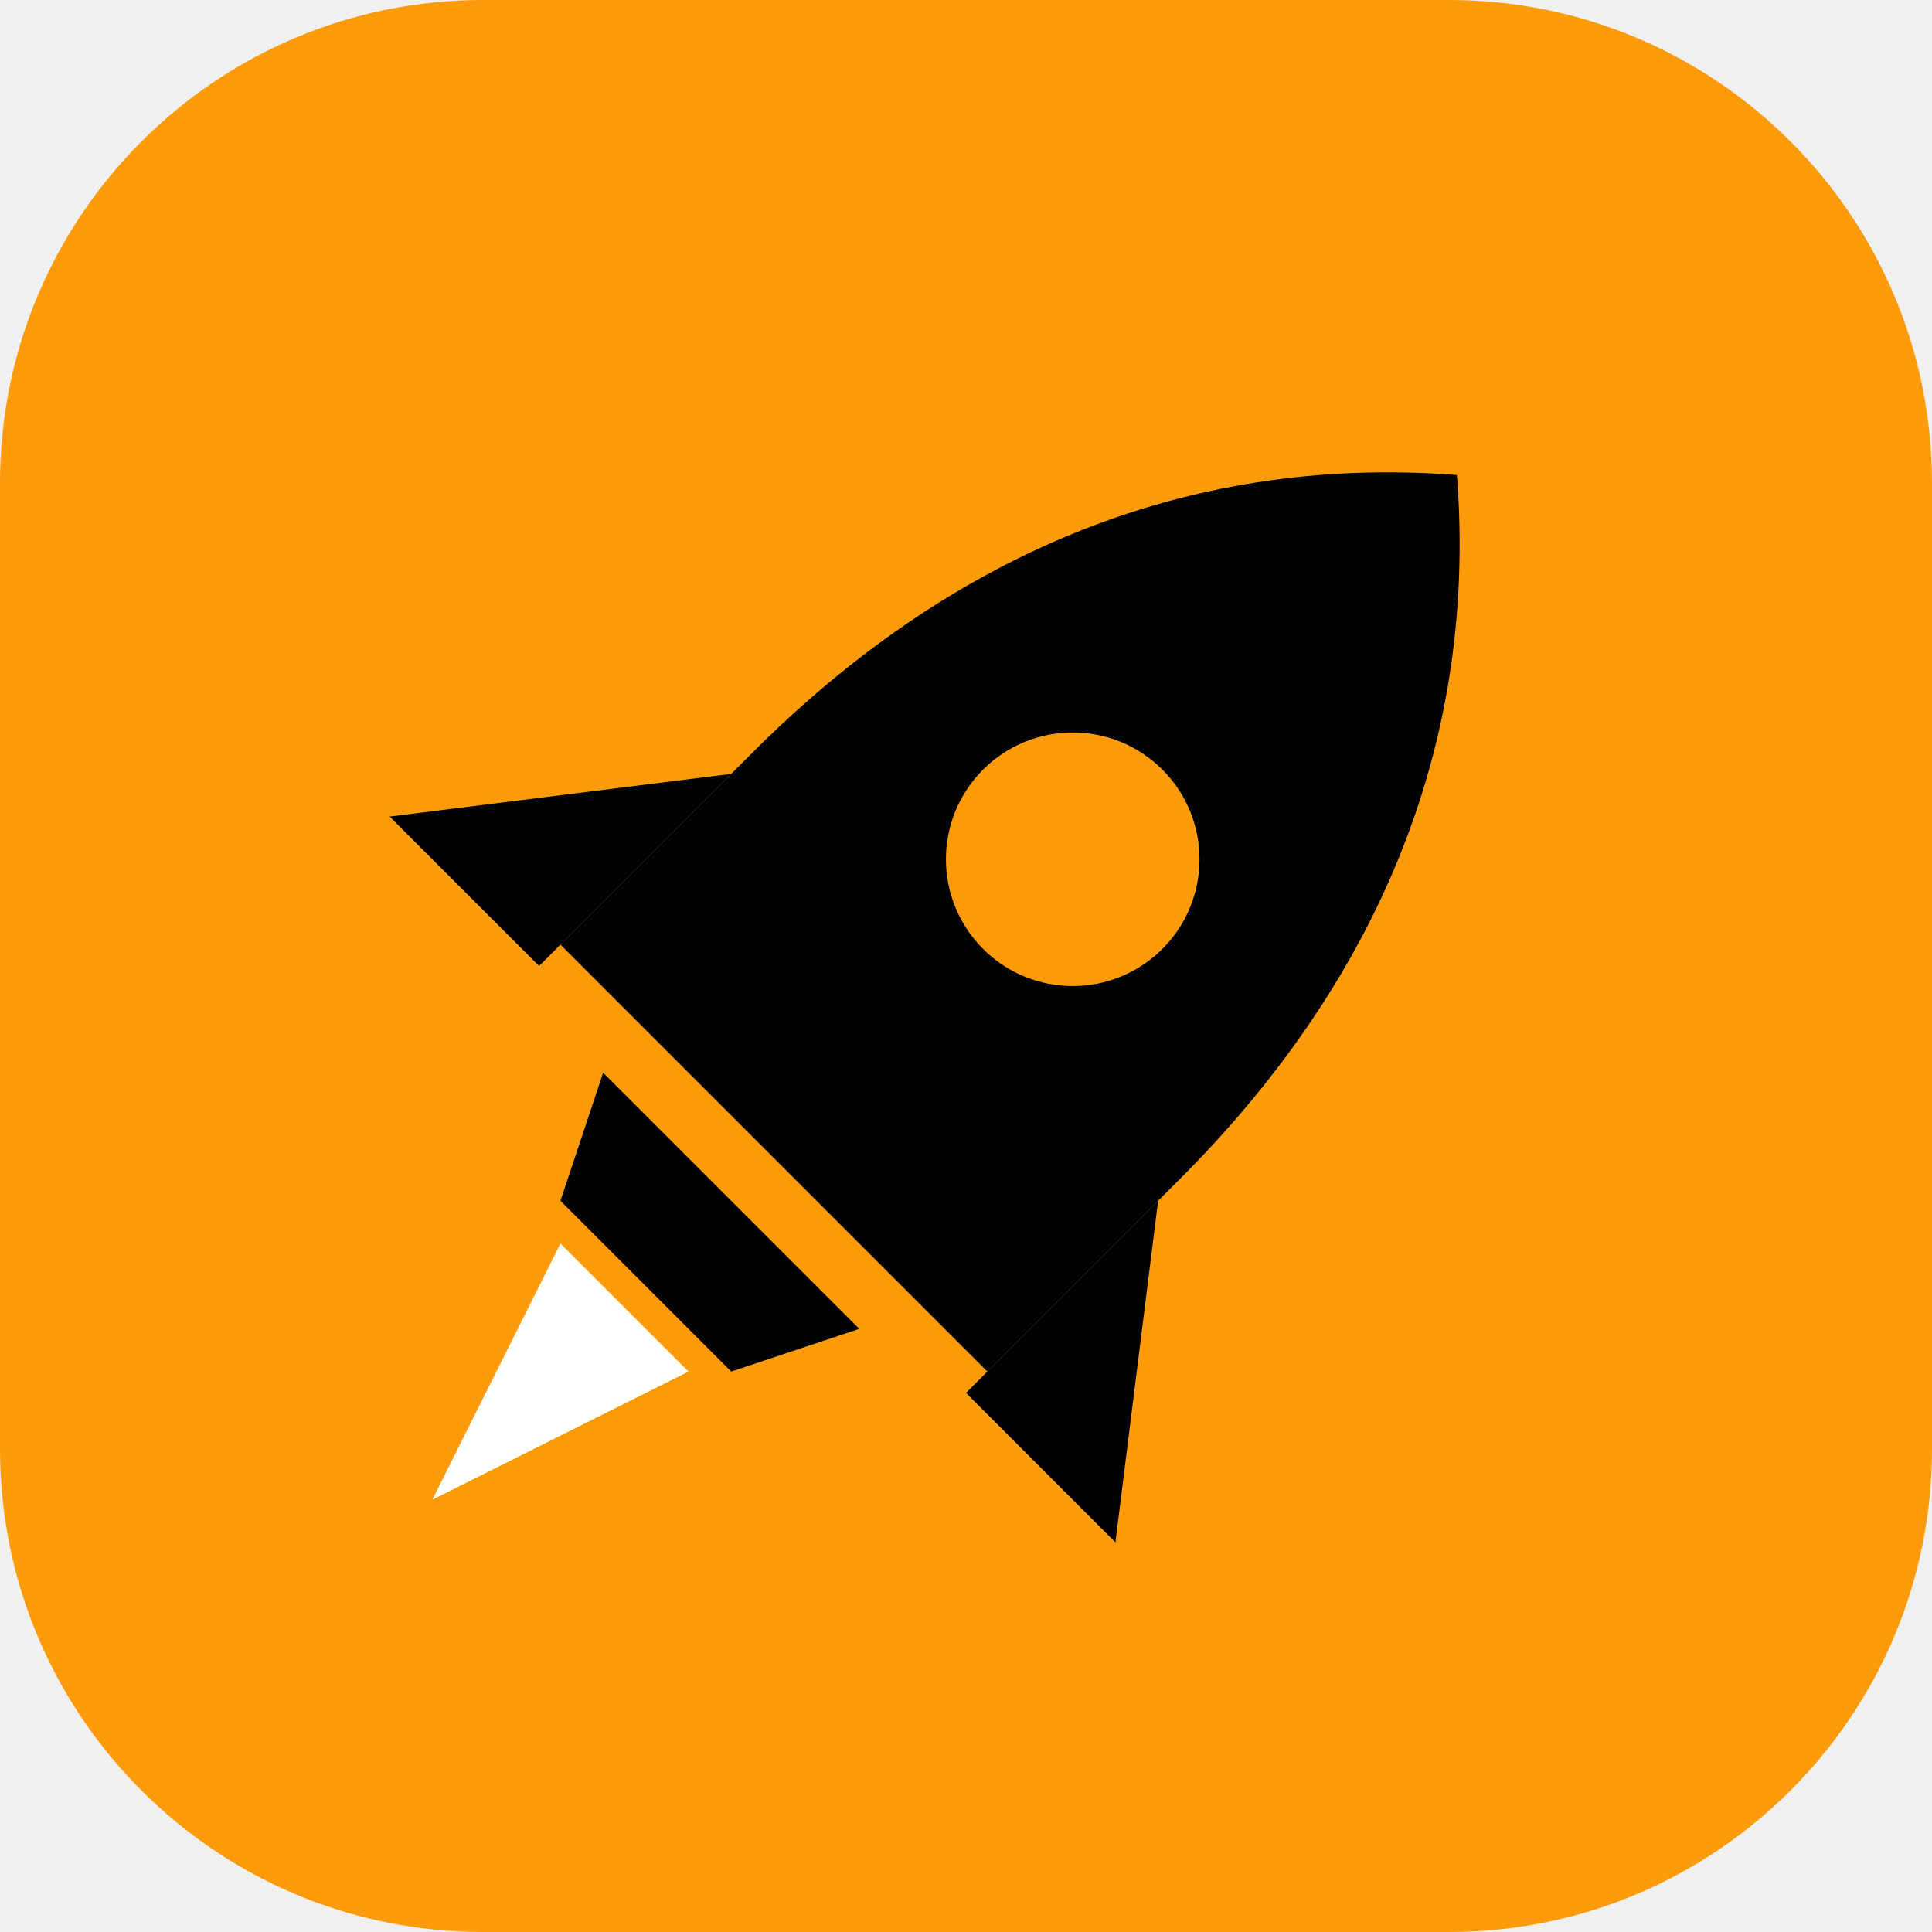
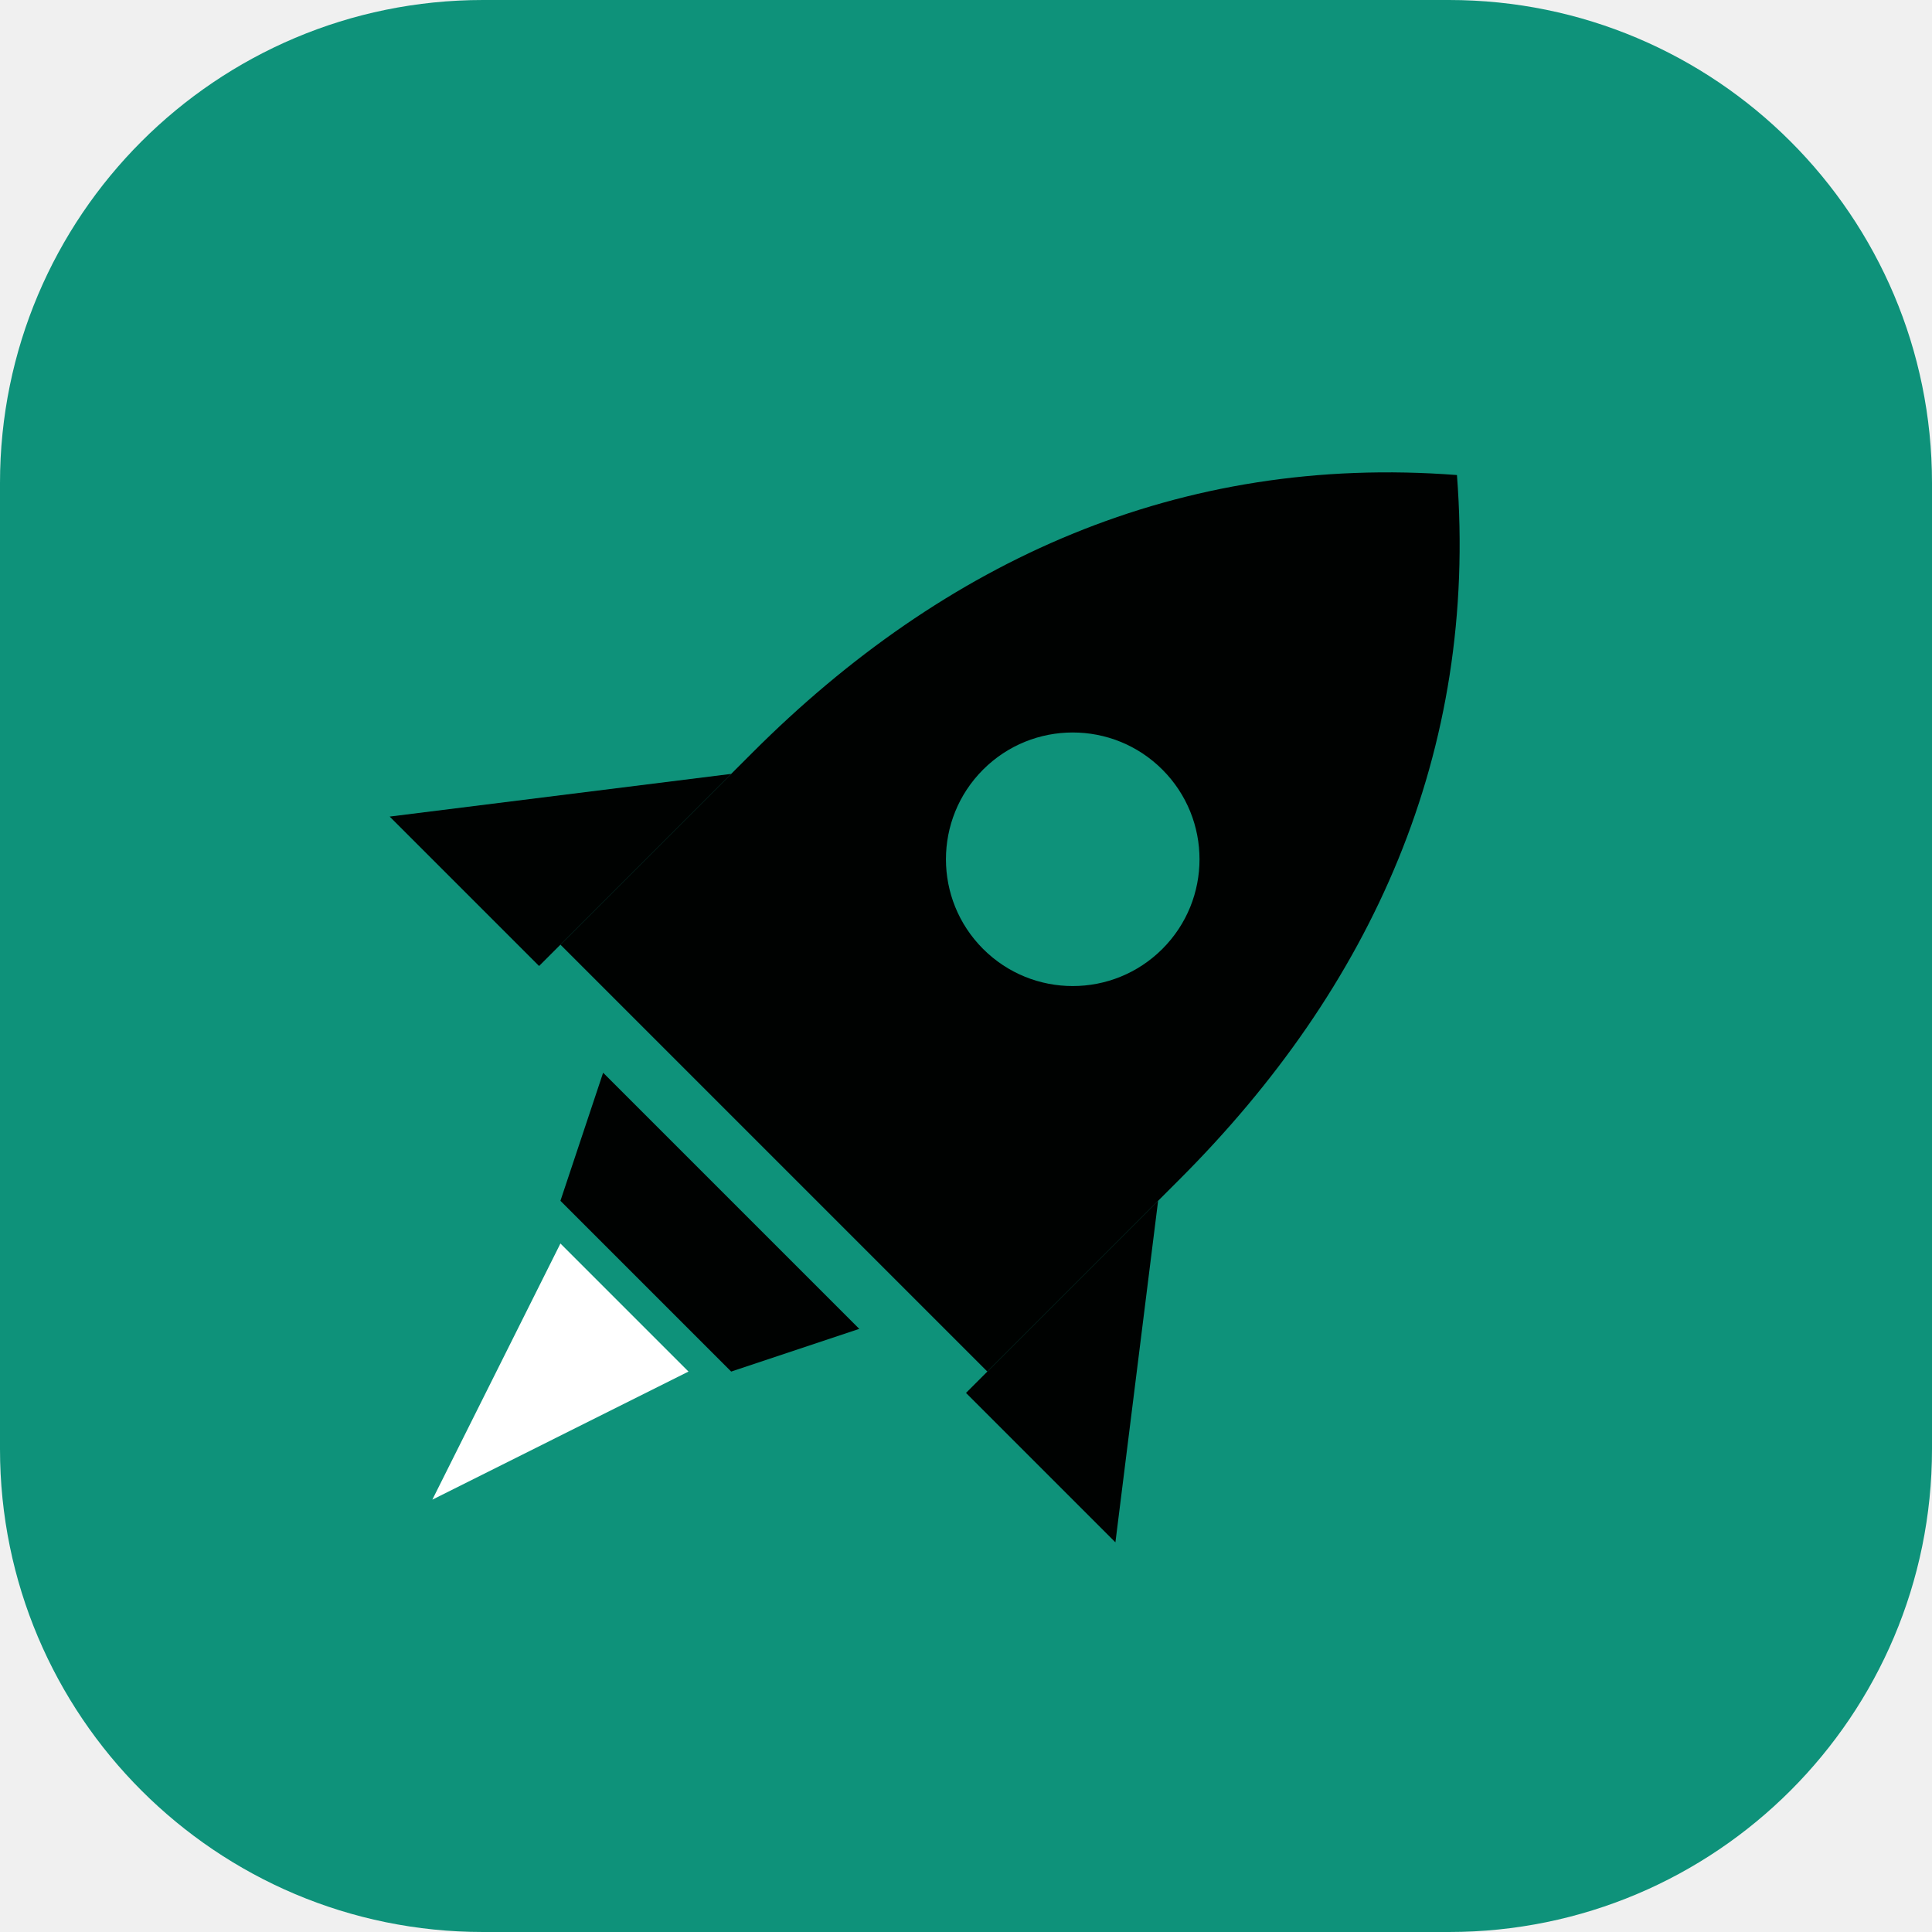
<svg xmlns="http://www.w3.org/2000/svg" viewBox="0 0 64 64" role="img" aria-label="Ecommeem">
-   <rect width="64" height="64" rx="16" fill="#FD9B0B" />
+   <rect width="64" height="64" rx="16" fill="#0E927A" />
  <g transform="rotate(45 32 32)">
    <path d="M32 9c7 6 10 14 10 23v9H22v-9c0-9 3-17 10-23z" fill="#000201" />
-     <circle cx="32" cy="27" r="4.2" fill="#FD9B0B" />
+     <circle cx="32" cy="27" r="4.2" fill="#0E927A" />
    <path d="M22 33l-7 9h7zM42 33l7 9h-7z" fill="#000201" />
    <path d="M26 43h12l-2 4h-8z" fill="#000201" />
    <path d="M29 48h6l-3 9z" fill="#ffffff" />
  </g>
</svg>
